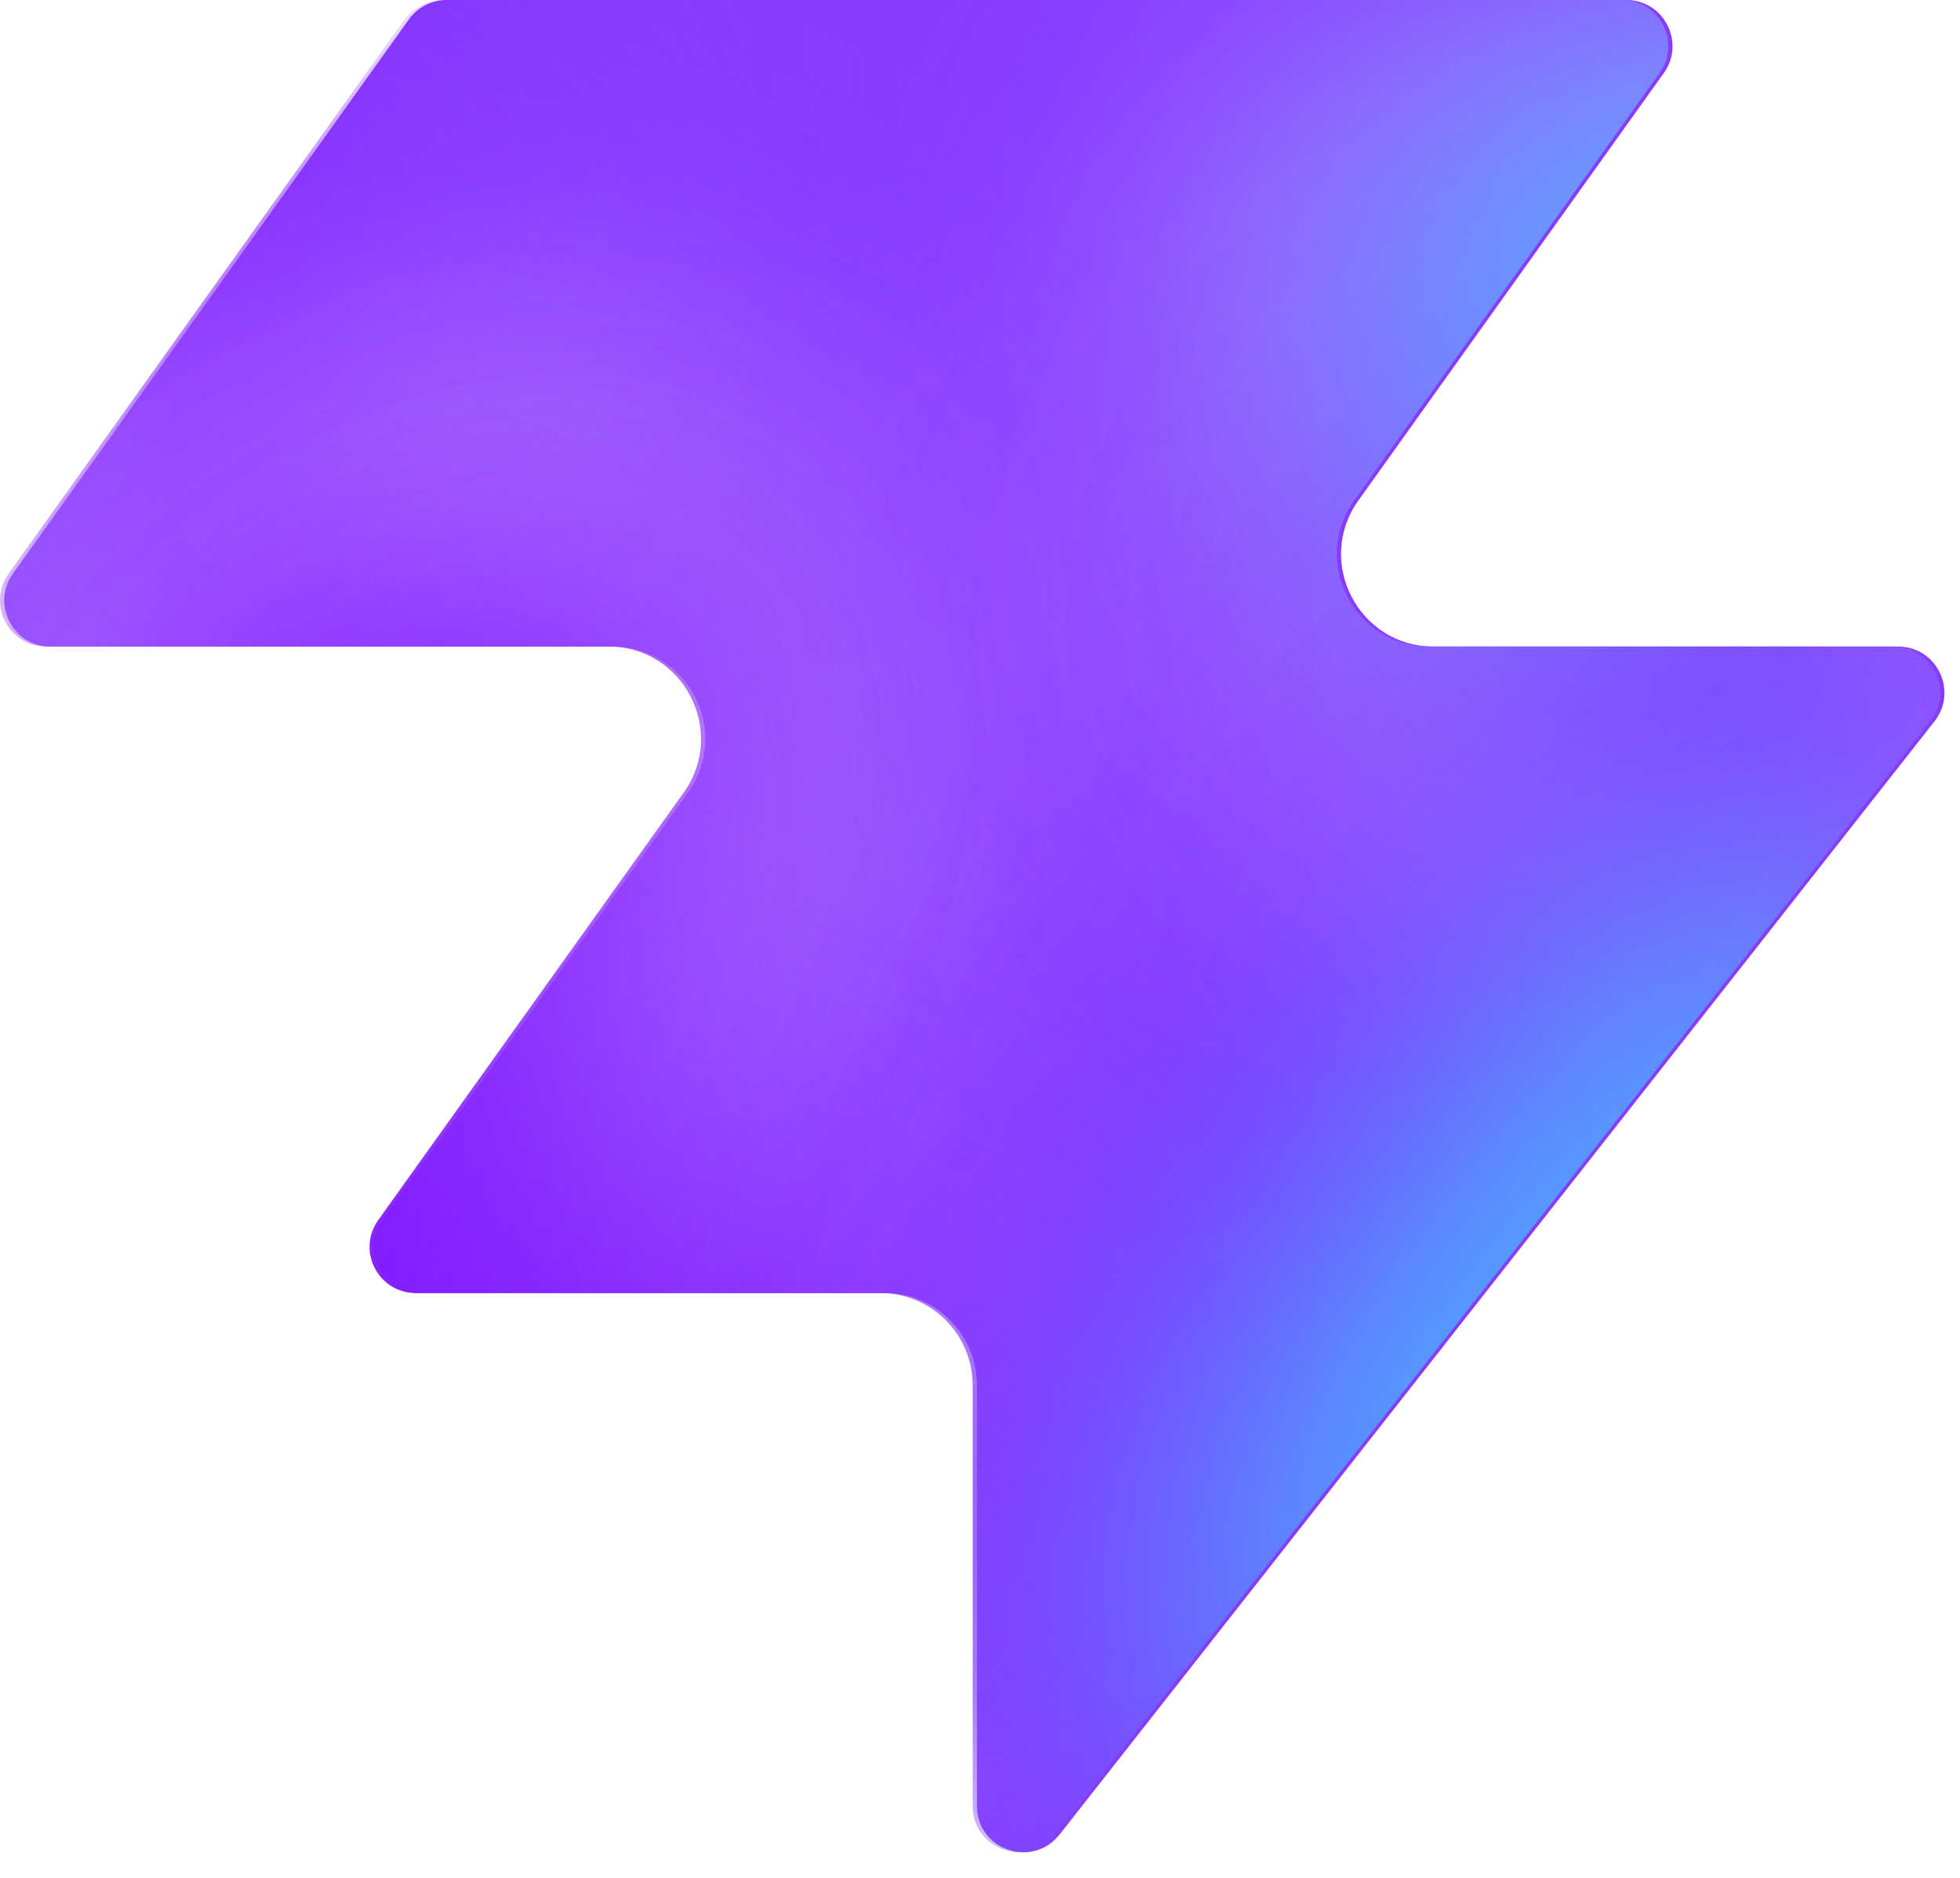
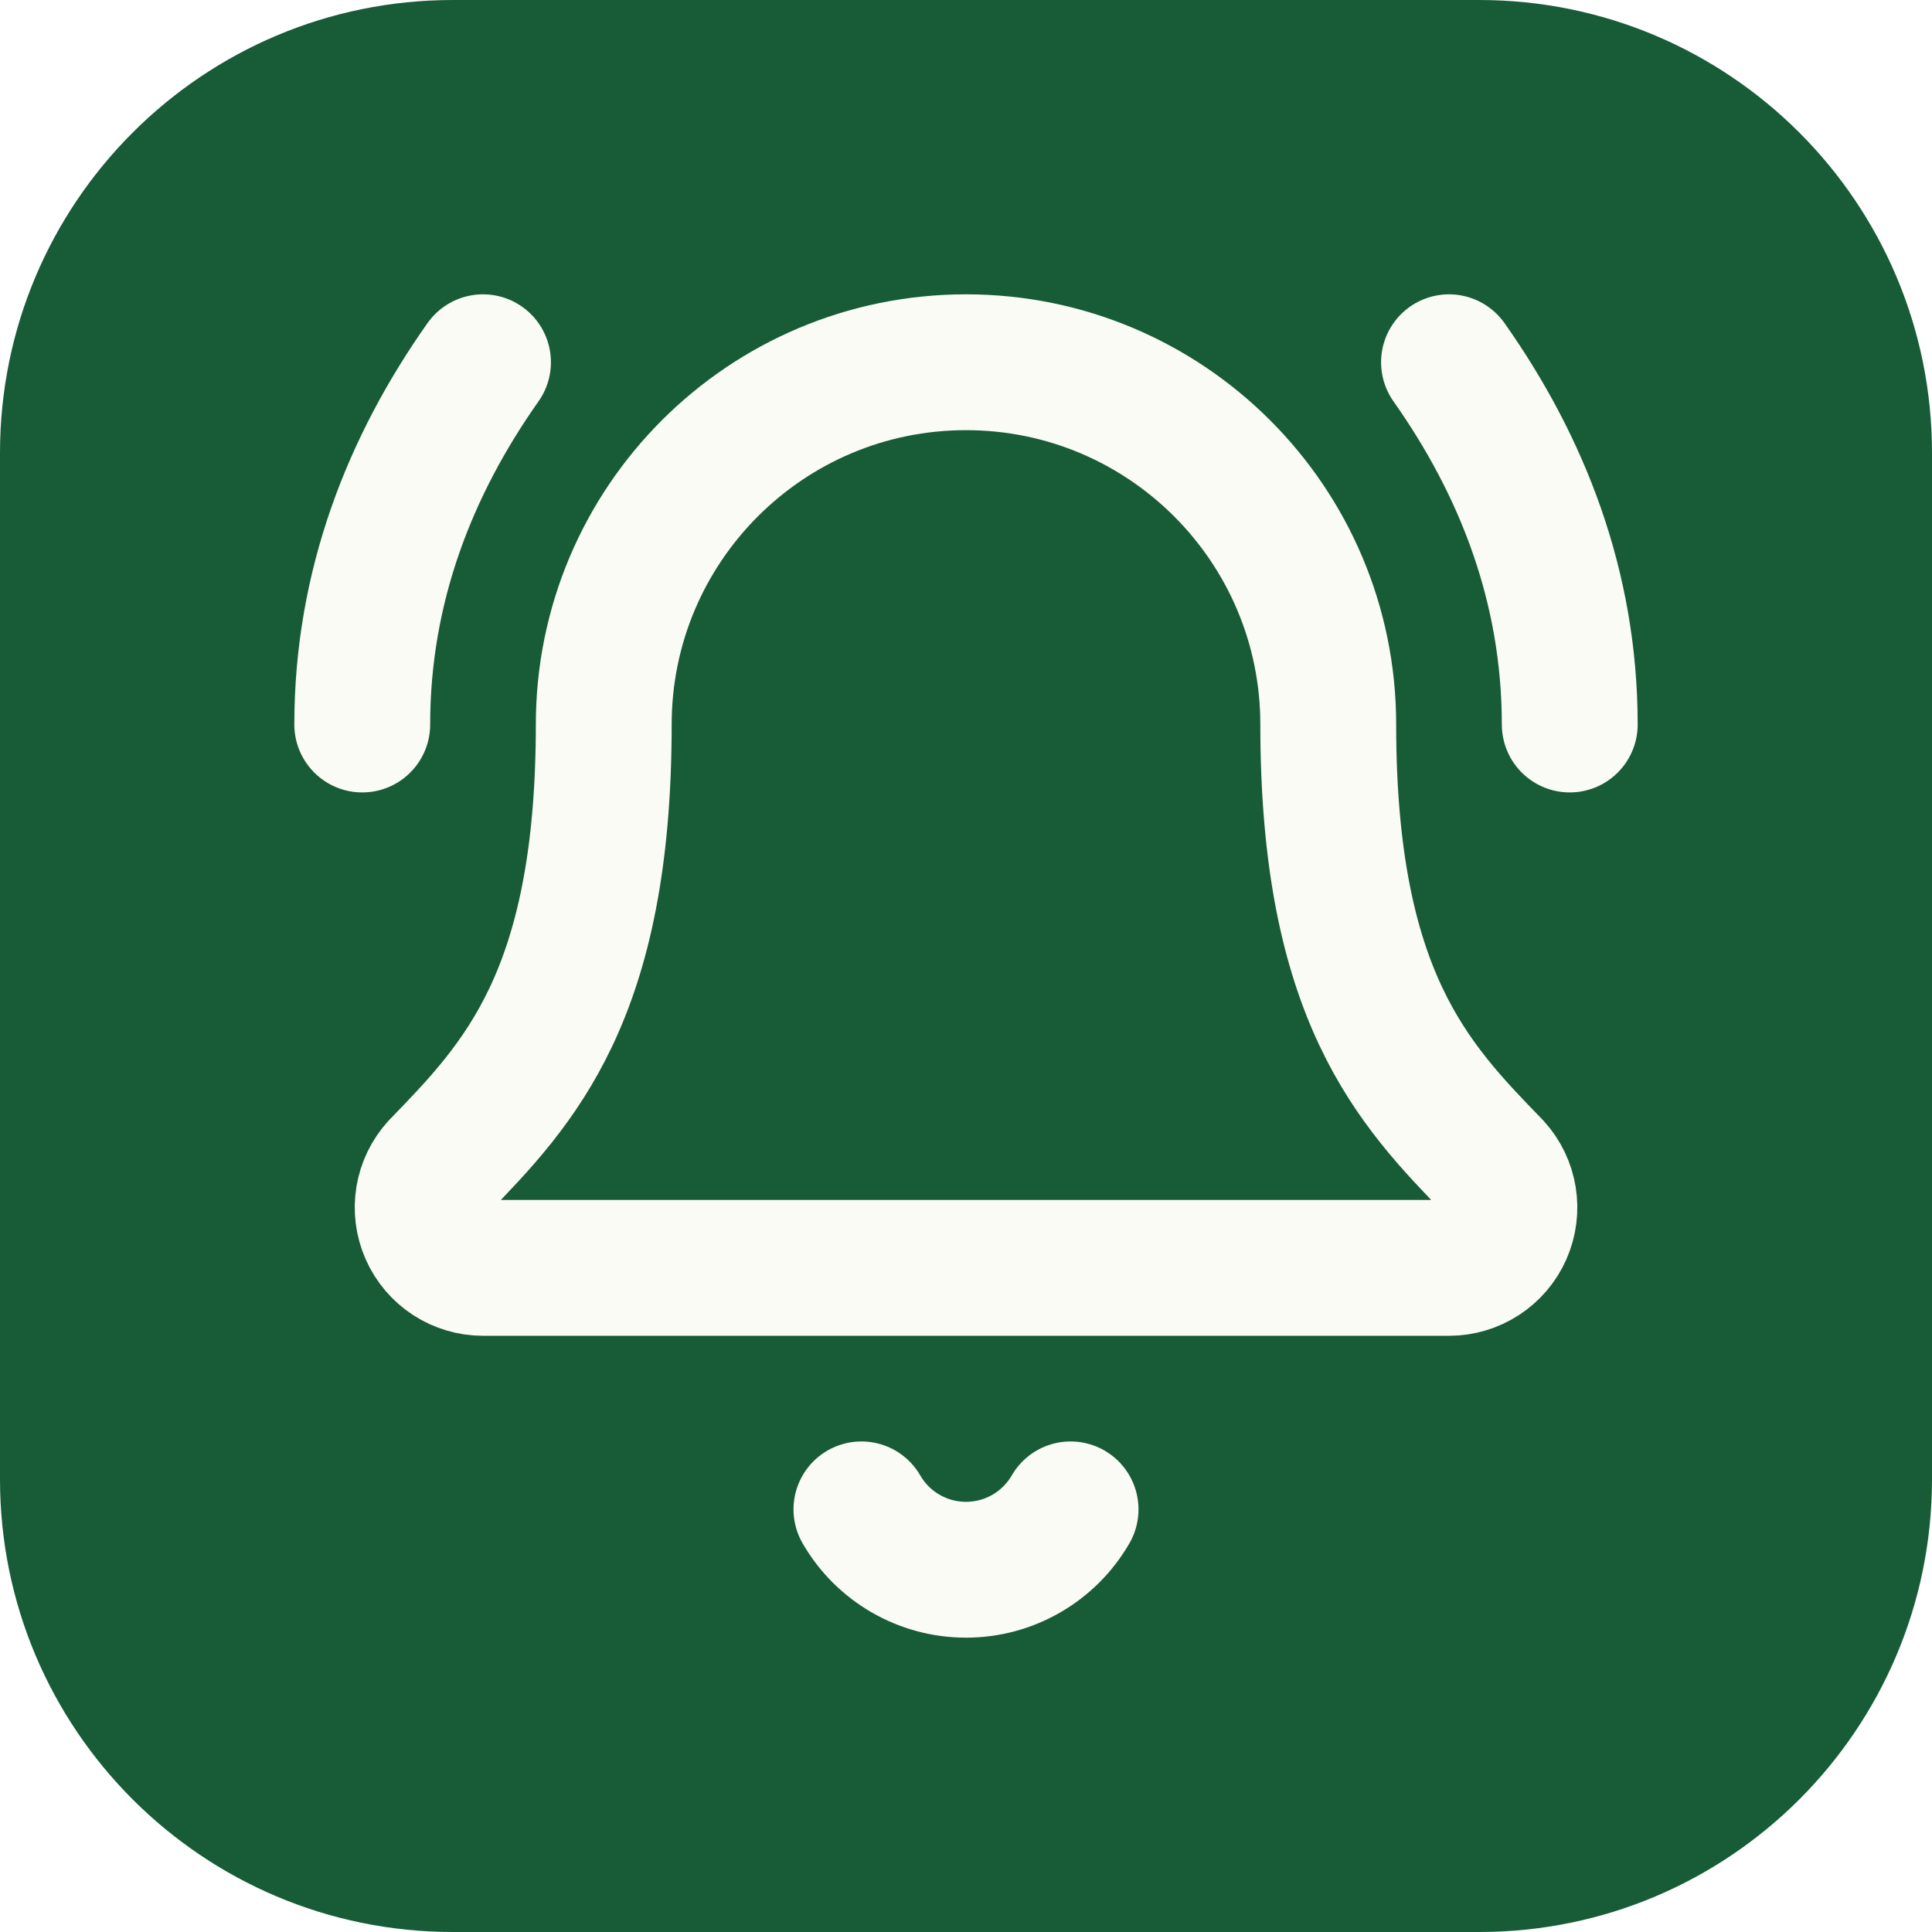
- <svg xmlns="http://www.w3.org/2000/svg" width="48" height="46" fill="none" viewBox="0 0 48 46">
-   <path fill="#863bff" d="M25.946 44.938c-.664.845-2.021.375-2.021-.698V33.937a2.26 2.26 0 0 0-2.262-2.262H10.287c-.92 0-1.456-1.04-.92-1.788l7.48-10.471c1.07-1.497 0-3.578-1.842-3.578H1.237c-.92 0-1.456-1.04-.92-1.788L10.013.474c.214-.297.556-.474.92-.474h28.894c.92 0 1.456 1.04.92 1.788l-7.48 10.471c-1.07 1.498 0 3.579 1.842 3.579h11.377c.943 0 1.473 1.088.89 1.83L25.947 44.94z" style="fill:#863bff;fill:color(display-p3 .525 .23 1);fill-opacity:1" />
-   <mask id="a" width="48" height="46" x="0" y="0" maskUnits="userSpaceOnUse" style="mask-type:alpha">
-     <path fill="#000" d="M25.842 44.938c-.664.844-2.021.375-2.021-.698V33.937a2.26 2.26 0 0 0-2.262-2.262H10.183c-.92 0-1.456-1.04-.92-1.788l7.48-10.471c1.07-1.498 0-3.579-1.842-3.579H1.133c-.92 0-1.456-1.04-.92-1.787L9.91.473c.214-.297.556-.474.92-.474h28.894c.92 0 1.456 1.04.92 1.788l-7.48 10.471c-1.07 1.498 0 3.578 1.842 3.578h11.377c.943 0 1.473 1.088.89 1.832L25.843 44.94z" style="fill:#000;fill-opacity:1" />
-   </mask>
-   <g mask="url(#a)">
-     <g filter="url(#b)">
-       <ellipse cx="5.508" cy="14.704" fill="#ede6ff" rx="5.508" ry="14.704" style="fill:#ede6ff;fill:color(display-p3 .927 .903 1);fill-opacity:1" transform="matrix(.00324 1 1 -.00324 -4.47 31.516)" />
-     </g>
-     <g filter="url(#c)">
-       <ellipse cx="10.399" cy="29.851" fill="#ede6ff" rx="10.399" ry="29.851" style="fill:#ede6ff;fill:color(display-p3 .927 .903 1);fill-opacity:1" transform="matrix(.00324 1 1 -.00324 -39.328 7.883)" />
-     </g>
-     <g filter="url(#d)">
-       <ellipse cx="5.508" cy="30.487" fill="#7e14ff" rx="5.508" ry="30.487" style="fill:#7e14ff;fill:color(display-p3 .492 .077 1);fill-opacity:1" transform="rotate(89.814 -25.913 -14.639)scale(1 -1)" />
-     </g>
-     <g filter="url(#e)">
-       <ellipse cx="5.508" cy="30.599" fill="#7e14ff" rx="5.508" ry="30.599" style="fill:#7e14ff;fill:color(display-p3 .492 .077 1);fill-opacity:1" transform="rotate(89.814 -32.644 -3.334)scale(1 -1)" />
-     </g>
-     <g filter="url(#f)">
-       <ellipse cx="5.508" cy="30.599" fill="#7e14ff" rx="5.508" ry="30.599" style="fill:#7e14ff;fill:color(display-p3 .492 .077 1);fill-opacity:1" transform="matrix(.00324 1 1 -.00324 -34.34 30.47)" />
-     </g>
-     <g filter="url(#g)">
-       <ellipse cx="14.072" cy="22.078" fill="#ede6ff" rx="14.072" ry="22.078" style="fill:#ede6ff;fill:color(display-p3 .927 .903 1);fill-opacity:1" transform="rotate(93.35 24.506 48.493)scale(-1 1)" />
-     </g>
-     <g filter="url(#h)">
-       <ellipse cx="3.47" cy="21.501" fill="#7e14ff" rx="3.47" ry="21.501" style="fill:#7e14ff;fill:color(display-p3 .492 .077 1);fill-opacity:1" transform="rotate(89.009 28.708 47.59)scale(-1 1)" />
-     </g>
-     <g filter="url(#i)">
-       <ellipse cx="3.47" cy="21.501" fill="#7e14ff" rx="3.47" ry="21.501" style="fill:#7e14ff;fill:color(display-p3 .492 .077 1);fill-opacity:1" transform="rotate(89.009 28.708 47.59)scale(-1 1)" />
-     </g>
-     <g filter="url(#j)">
-       <ellipse cx=".387" cy="8.972" fill="#7e14ff" rx="4.407" ry="29.108" style="fill:#7e14ff;fill:color(display-p3 .492 .077 1);fill-opacity:1" transform="rotate(39.51 .387 8.972)" />
-     </g>
-     <g filter="url(#k)">
-       <ellipse cx="47.523" cy="-6.092" fill="#7e14ff" rx="4.407" ry="29.108" style="fill:#7e14ff;fill:color(display-p3 .492 .077 1);fill-opacity:1" transform="rotate(37.892 47.523 -6.092)" />
-     </g>
-     <g filter="url(#l)">
-       <ellipse cx="41.412" cy="6.333" fill="#47bfff" rx="5.971" ry="9.665" style="fill:#47bfff;fill:color(display-p3 .28 .748 1);fill-opacity:1" transform="rotate(37.892 41.412 6.333)" />
-     </g>
-     <g filter="url(#m)">
-       <ellipse cx="-1.879" cy="38.332" fill="#7e14ff" rx="4.407" ry="29.108" style="fill:#7e14ff;fill:color(display-p3 .492 .077 1);fill-opacity:1" transform="rotate(37.892 -1.88 38.332)" />
-     </g>
-     <g filter="url(#n)">
-       <ellipse cx="-1.879" cy="38.332" fill="#7e14ff" rx="4.407" ry="29.108" style="fill:#7e14ff;fill:color(display-p3 .492 .077 1);fill-opacity:1" transform="rotate(37.892 -1.88 38.332)" />
-     </g>
-     <g filter="url(#o)">
-       <ellipse cx="35.651" cy="29.907" fill="#7e14ff" rx="4.407" ry="29.108" style="fill:#7e14ff;fill:color(display-p3 .492 .077 1);fill-opacity:1" transform="rotate(37.892 35.651 29.907)" />
-     </g>
-     <g filter="url(#p)">
-       <ellipse cx="38.418" cy="32.4" fill="#47bfff" rx="5.971" ry="15.297" style="fill:#47bfff;fill:color(display-p3 .28 .748 1);fill-opacity:1" transform="rotate(37.892 38.418 32.4)" />
-     </g>
+ <svg xmlns="http://www.w3.org/2000/svg" viewBox="0 0 32 32" width="32" height="32">
+   <style>
+     @media (prefers-color-scheme: dark) {
+       .tile { fill: #63ab74; }
+       .bell { stroke: #0c140d; }
+     }
+   </style>
+   <rect class="tile" width="32" height="32" rx="7.5" fill="#185b37" />
+   <g class="bell" transform="translate(4 4)" fill="none" stroke="#fafbf5" stroke-width="2.25" stroke-linecap="round" stroke-linejoin="round">
+     <path d="M10.268 21a2 2 0 0 0 3.464 0" />
+     <path d="M22 8c0-2.3-.8-4.3-2-6" />
+     <path d="M3.262 15.326A1 1 0 0 0 4 17h16a1 1 0 0 0 .74-1.673C19.41 13.956 18 12.499 18 8A6 6 0 0 0 6 8c0 4.499-1.411 5.956-2.738 7.326" />
+     <path d="M4 2C2.8 3.7 2 5.7 2 8" />
  </g>
-   <defs>
-     <filter id="b" width="60.045" height="41.654" x="-19.77" y="16.149" color-interpolation-filters="sRGB" filterUnits="userSpaceOnUse">
-       <feFlood flood-opacity="0" result="BackgroundImageFix" />
-       <feBlend in="SourceGraphic" in2="BackgroundImageFix" result="shape" />
-       <feGaussianBlur result="effect1_foregroundBlur_2002_17158" stdDeviation="7.659" />
-     </filter>
-     <filter id="c" width="90.34" height="51.437" x="-54.613" y="-7.533" color-interpolation-filters="sRGB" filterUnits="userSpaceOnUse">
-       <feFlood flood-opacity="0" result="BackgroundImageFix" />
-       <feBlend in="SourceGraphic" in2="BackgroundImageFix" result="shape" />
-       <feGaussianBlur result="effect1_foregroundBlur_2002_17158" stdDeviation="7.659" />
-     </filter>
-     <filter id="d" width="79.355" height="29.4" x="-49.64" y="2.03" color-interpolation-filters="sRGB" filterUnits="userSpaceOnUse">
-       <feFlood flood-opacity="0" result="BackgroundImageFix" />
-       <feBlend in="SourceGraphic" in2="BackgroundImageFix" result="shape" />
-       <feGaussianBlur result="effect1_foregroundBlur_2002_17158" stdDeviation="4.596" />
-     </filter>
-     <filter id="e" width="79.579" height="29.4" x="-45.045" y="20.029" color-interpolation-filters="sRGB" filterUnits="userSpaceOnUse">
-       <feFlood flood-opacity="0" result="BackgroundImageFix" />
-       <feBlend in="SourceGraphic" in2="BackgroundImageFix" result="shape" />
-       <feGaussianBlur result="effect1_foregroundBlur_2002_17158" stdDeviation="4.596" />
-     </filter>
-     <filter id="f" width="79.579" height="29.4" x="-43.513" y="21.178" color-interpolation-filters="sRGB" filterUnits="userSpaceOnUse">
-       <feFlood flood-opacity="0" result="BackgroundImageFix" />
-       <feBlend in="SourceGraphic" in2="BackgroundImageFix" result="shape" />
-       <feGaussianBlur result="effect1_foregroundBlur_2002_17158" stdDeviation="4.596" />
-     </filter>
-     <filter id="g" width="74.749" height="58.852" x="15.756" y="-17.901" color-interpolation-filters="sRGB" filterUnits="userSpaceOnUse">
-       <feFlood flood-opacity="0" result="BackgroundImageFix" />
-       <feBlend in="SourceGraphic" in2="BackgroundImageFix" result="shape" />
-       <feGaussianBlur result="effect1_foregroundBlur_2002_17158" stdDeviation="7.659" />
-     </filter>
-     <filter id="h" width="61.377" height="25.362" x="23.548" y="2.284" color-interpolation-filters="sRGB" filterUnits="userSpaceOnUse">
-       <feFlood flood-opacity="0" result="BackgroundImageFix" />
-       <feBlend in="SourceGraphic" in2="BackgroundImageFix" result="shape" />
-       <feGaussianBlur result="effect1_foregroundBlur_2002_17158" stdDeviation="4.596" />
-     </filter>
-     <filter id="i" width="61.377" height="25.362" x="23.548" y="2.284" color-interpolation-filters="sRGB" filterUnits="userSpaceOnUse">
-       <feFlood flood-opacity="0" result="BackgroundImageFix" />
-       <feBlend in="SourceGraphic" in2="BackgroundImageFix" result="shape" />
-       <feGaussianBlur result="effect1_foregroundBlur_2002_17158" stdDeviation="4.596" />
-     </filter>
-     <filter id="j" width="56.045" height="63.649" x="-27.636" y="-22.853" color-interpolation-filters="sRGB" filterUnits="userSpaceOnUse">
-       <feFlood flood-opacity="0" result="BackgroundImageFix" />
-       <feBlend in="SourceGraphic" in2="BackgroundImageFix" result="shape" />
-       <feGaussianBlur result="effect1_foregroundBlur_2002_17158" stdDeviation="4.596" />
-     </filter>
-     <filter id="k" width="54.814" height="64.646" x="20.116" y="-38.415" color-interpolation-filters="sRGB" filterUnits="userSpaceOnUse">
-       <feFlood flood-opacity="0" result="BackgroundImageFix" />
-       <feBlend in="SourceGraphic" in2="BackgroundImageFix" result="shape" />
-       <feGaussianBlur result="effect1_foregroundBlur_2002_17158" stdDeviation="4.596" />
-     </filter>
-     <filter id="l" width="33.541" height="35.313" x="24.641" y="-11.323" color-interpolation-filters="sRGB" filterUnits="userSpaceOnUse">
-       <feFlood flood-opacity="0" result="BackgroundImageFix" />
-       <feBlend in="SourceGraphic" in2="BackgroundImageFix" result="shape" />
-       <feGaussianBlur result="effect1_foregroundBlur_2002_17158" stdDeviation="4.596" />
-     </filter>
-     <filter id="m" width="54.814" height="64.646" x="-29.286" y="6.009" color-interpolation-filters="sRGB" filterUnits="userSpaceOnUse">
-       <feFlood flood-opacity="0" result="BackgroundImageFix" />
-       <feBlend in="SourceGraphic" in2="BackgroundImageFix" result="shape" />
-       <feGaussianBlur result="effect1_foregroundBlur_2002_17158" stdDeviation="4.596" />
-     </filter>
-     <filter id="n" width="54.814" height="64.646" x="-29.286" y="6.009" color-interpolation-filters="sRGB" filterUnits="userSpaceOnUse">
-       <feFlood flood-opacity="0" result="BackgroundImageFix" />
-       <feBlend in="SourceGraphic" in2="BackgroundImageFix" result="shape" />
-       <feGaussianBlur result="effect1_foregroundBlur_2002_17158" stdDeviation="4.596" />
-     </filter>
-     <filter id="o" width="54.814" height="64.646" x="8.244" y="-2.416" color-interpolation-filters="sRGB" filterUnits="userSpaceOnUse">
-       <feFlood flood-opacity="0" result="BackgroundImageFix" />
-       <feBlend in="SourceGraphic" in2="BackgroundImageFix" result="shape" />
-       <feGaussianBlur result="effect1_foregroundBlur_2002_17158" stdDeviation="4.596" />
-     </filter>
-     <filter id="p" width="39.409" height="43.623" x="18.713" y="10.588" color-interpolation-filters="sRGB" filterUnits="userSpaceOnUse">
-       <feFlood flood-opacity="0" result="BackgroundImageFix" />
-       <feBlend in="SourceGraphic" in2="BackgroundImageFix" result="shape" />
-       <feGaussianBlur result="effect1_foregroundBlur_2002_17158" stdDeviation="4.596" />
-     </filter>
-   </defs>
</svg>
